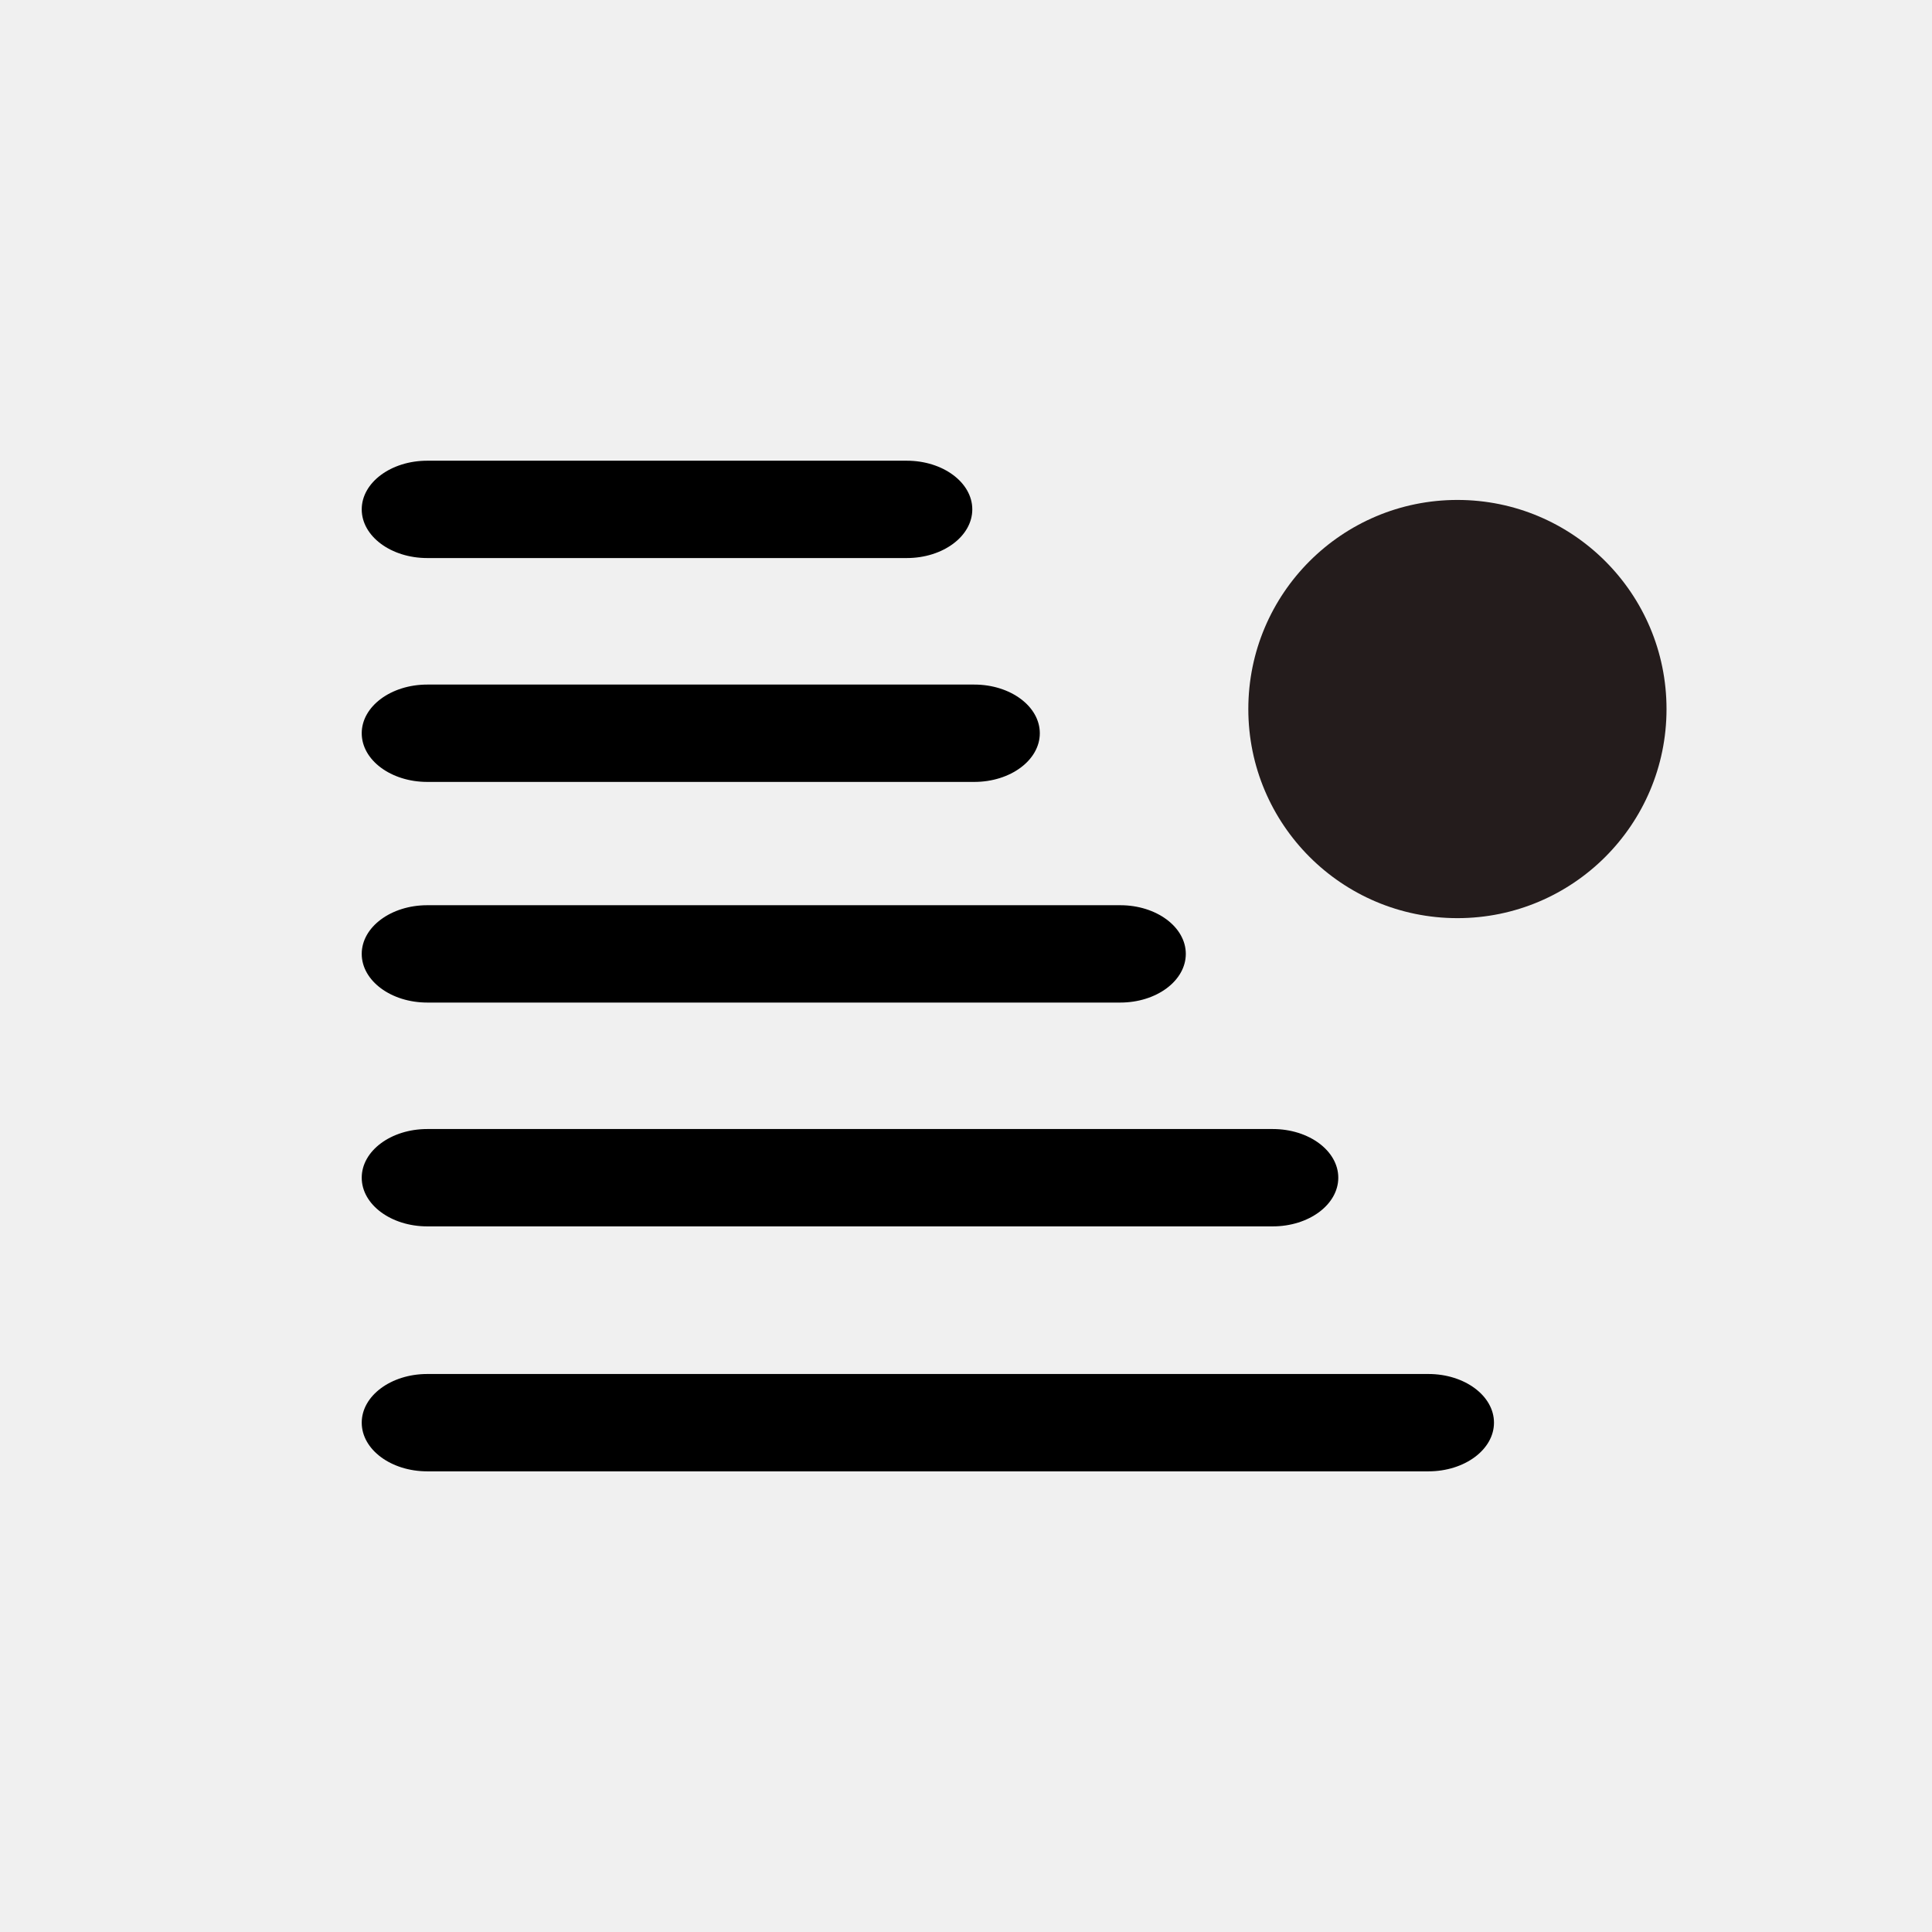
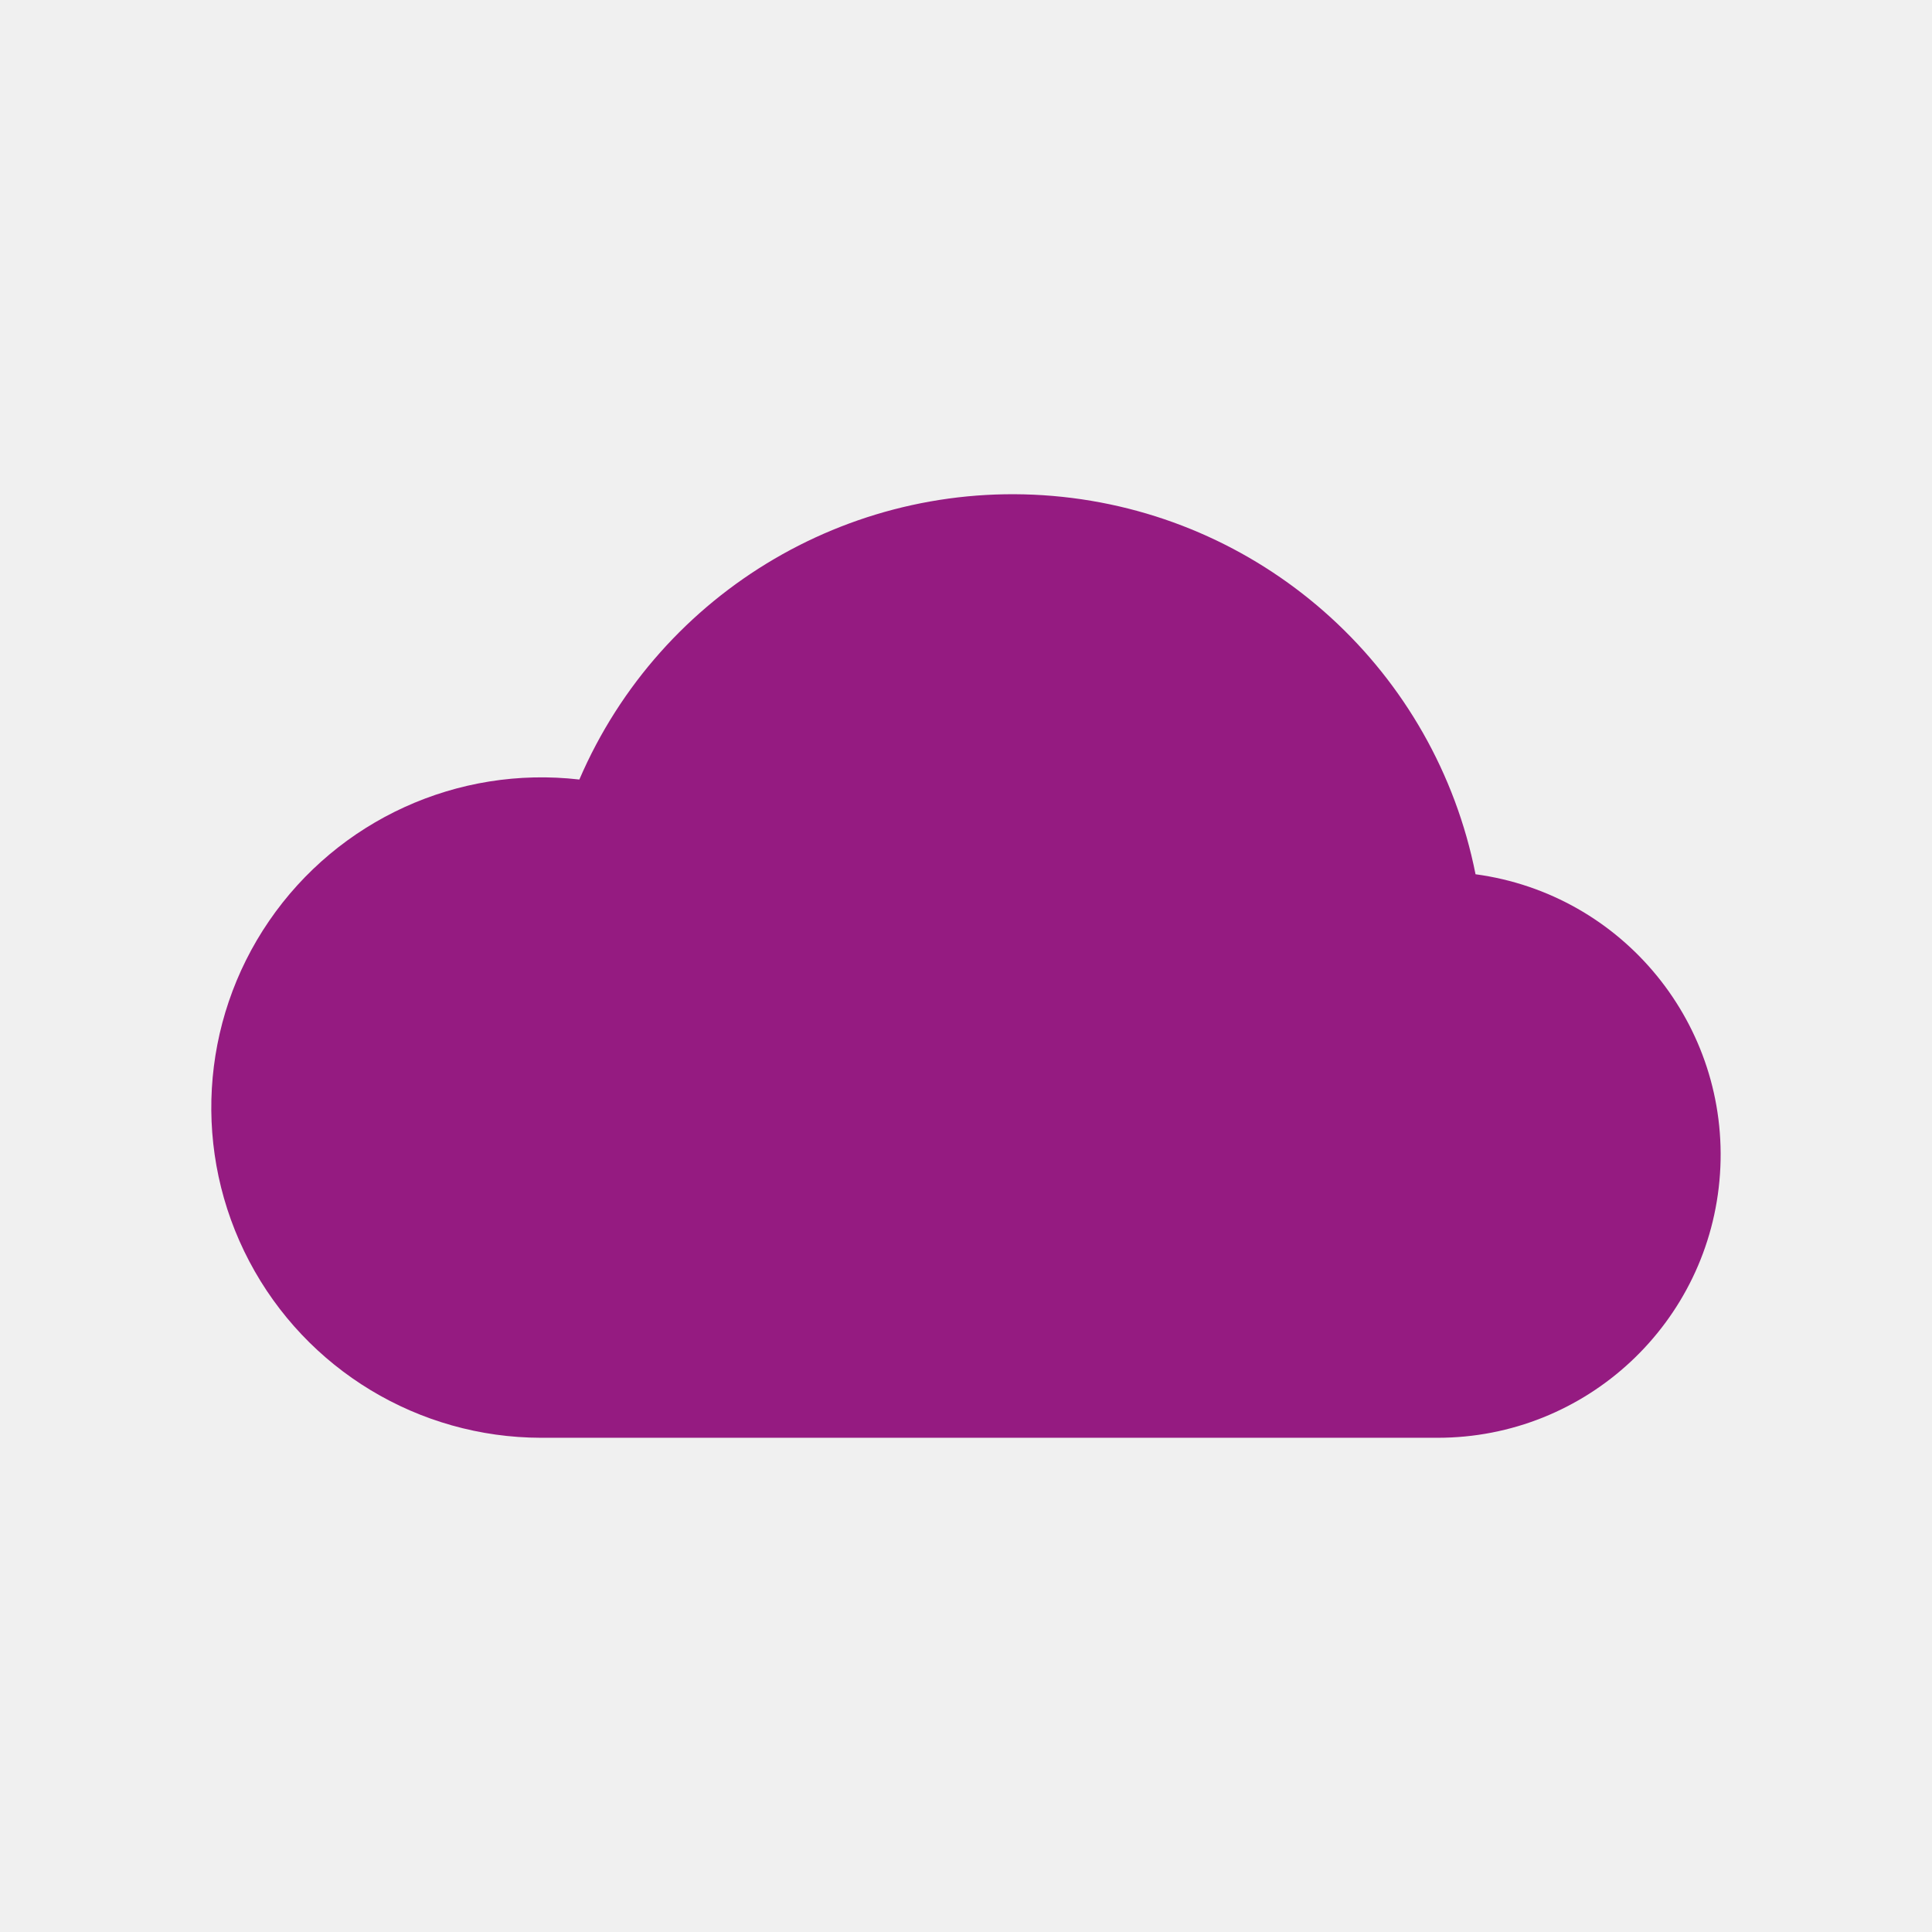
- <svg xmlns="http://www.w3.org/2000/svg" width="39mm" height="39mm" viewBox="0 0 39 39" version="1.1" id="svg8">
-   <defs id="defs2" />
-   <g id="layer1" transform="translate(0,-258)">
-     <rect style="opacity:1;fill:black;fill-opacity:1;stroke:none;stroke-width:2;stroke-linecap:round;stroke-linejoin:round;stroke-miterlimit:4;stroke-dasharray:none;stroke-opacity:1" id="rect5110" width="12.325" height="1.965" x="7.302" y="267.3" rx="1.323" ry="1.323" />
-     <rect style="opacity:1;fill:black;fill-opacity:1;stroke:none;stroke-width:2;stroke-linecap:round;stroke-linejoin:round;stroke-miterlimit:4;stroke-dasharray:none;stroke-opacity:1" id="rect5110-3" width="13.688" height="1.965" x="7.302" y="271.819" rx="1.323" ry="1.323" />
-     <rect style="opacity:1;fill:black;fill-opacity:1;stroke:none;stroke-width:2;stroke-linecap:round;stroke-linejoin:round;stroke-miterlimit:4;stroke-dasharray:none;stroke-opacity:1" id="rect5110-6" width="16.635" height="1.965" x="7.302" y="276.273" rx="1.323" ry="1.323" />
-     <rect style="opacity:1;fill:black;fill-opacity:1;stroke:none;stroke-width:2;stroke-linecap:round;stroke-linejoin:round;stroke-miterlimit:4;stroke-dasharray:none;stroke-opacity:1" id="rect5110-7" width="19.713" height="1.965" x="7.302" y="280.791" rx="1.323" ry="1.323" />
-     <rect style="opacity:1;fill:black;fill-opacity:1;stroke:none;stroke-width:2;stroke-linecap:round;stroke-linejoin:round;stroke-miterlimit:4;stroke-dasharray:none;stroke-opacity:1" id="rect5110-5" width="22.856" height="1.965" x="7.302" y="285.736" rx="1.323" ry="1.323" />
-     <circle style="opacity:1;fill:#241c1c;fill-opacity:1;stroke:none;stroke-width:2.465;stroke-linecap:round;stroke-linejoin:round;stroke-miterlimit:4;stroke-dasharray:none;stroke-dashoffset:74.268;stroke-opacity:1;paint-order:fill markers stroke" id="path836" cx="29.42" cy="272.313" r="4.221" />
+ <svg xmlns="http://www.w3.org/2000/svg" width="64" height="64" viewBox="0 0 16.933 16.933" version="1.1" id="svg8">
+   <defs id="defs2">
+     <marker orient="auto" refY="0.0" refX="0.0" id="marker1178" style="overflow:visible">
+       <path id="path1176" d="M 0.0,0.0 L 5.0,-5.0 L -12.5,0.0 L 5.0,5.0 L 0.0,0.0 z " style="fill-rule:evenodd;stroke:black;stroke-width:1pt;stroke-opacity:1" transform="scale(0.8) translate(12.5,0)" />
+     </marker>
+     <marker orient="auto" refY="0.0" refX="0.0" id="Arrow1Lstart" style="overflow:visible">
+       <path id="path900" d="M 0.0,0.0 L 5.0,-5.0 L -12.5,0.0 L 5.0,5.0 L 0.0,0.0 z " style="fill-rule:evenodd;stroke:black;stroke-width:1pt;stroke-opacity:1" transform="scale(0.8) translate(12.5,0)" />
+     </marker>
+   </defs>
+   <g id="layer1" transform="translate(0,-280.0667)">
+     <g id="g861">
+       <g transform="matrix(0.07911191,0,0,0.07911191,2.885587,281.6095)" class="st2" id="g10" style="fill:#3e5389;stroke-width:3.344">
+         <path d="m 81.34,54.442 a 11.128,11.128 0 1 1 -22.256,0 11.128,11.128 0 0 1 22.256,0 z M 80.25,121.265 a 10.071,10.071 0 1 1 -20.03,0 L 64.114,82.24 a 6.154,6.154 0 0 1 12.241,0 z" id="path2-3" style="fill:white;fill-opacity:1;stroke-width:37.216" />
+         <path d="M 126.994,77.354 A 52.271,52.271 0 0 0 27.709,66.86 36.583,36.583 0 1 0 23.465,139.785 h 99.296 a 31.357,31.357 0 0 0 4.233,-62.431 z" id="path2" style="fill:#951b81;fill-opacity:1;stroke-width:11.185" />
+       </g>
+     </g>
  </g>
+   <style id="style817" type="text/css">
+ 	.st0{fill:#FFFFFF;}
+ 	.st1{fill:none;}
+ 	.st2{fill:#3E5389;}
+ </style>
</svg>
